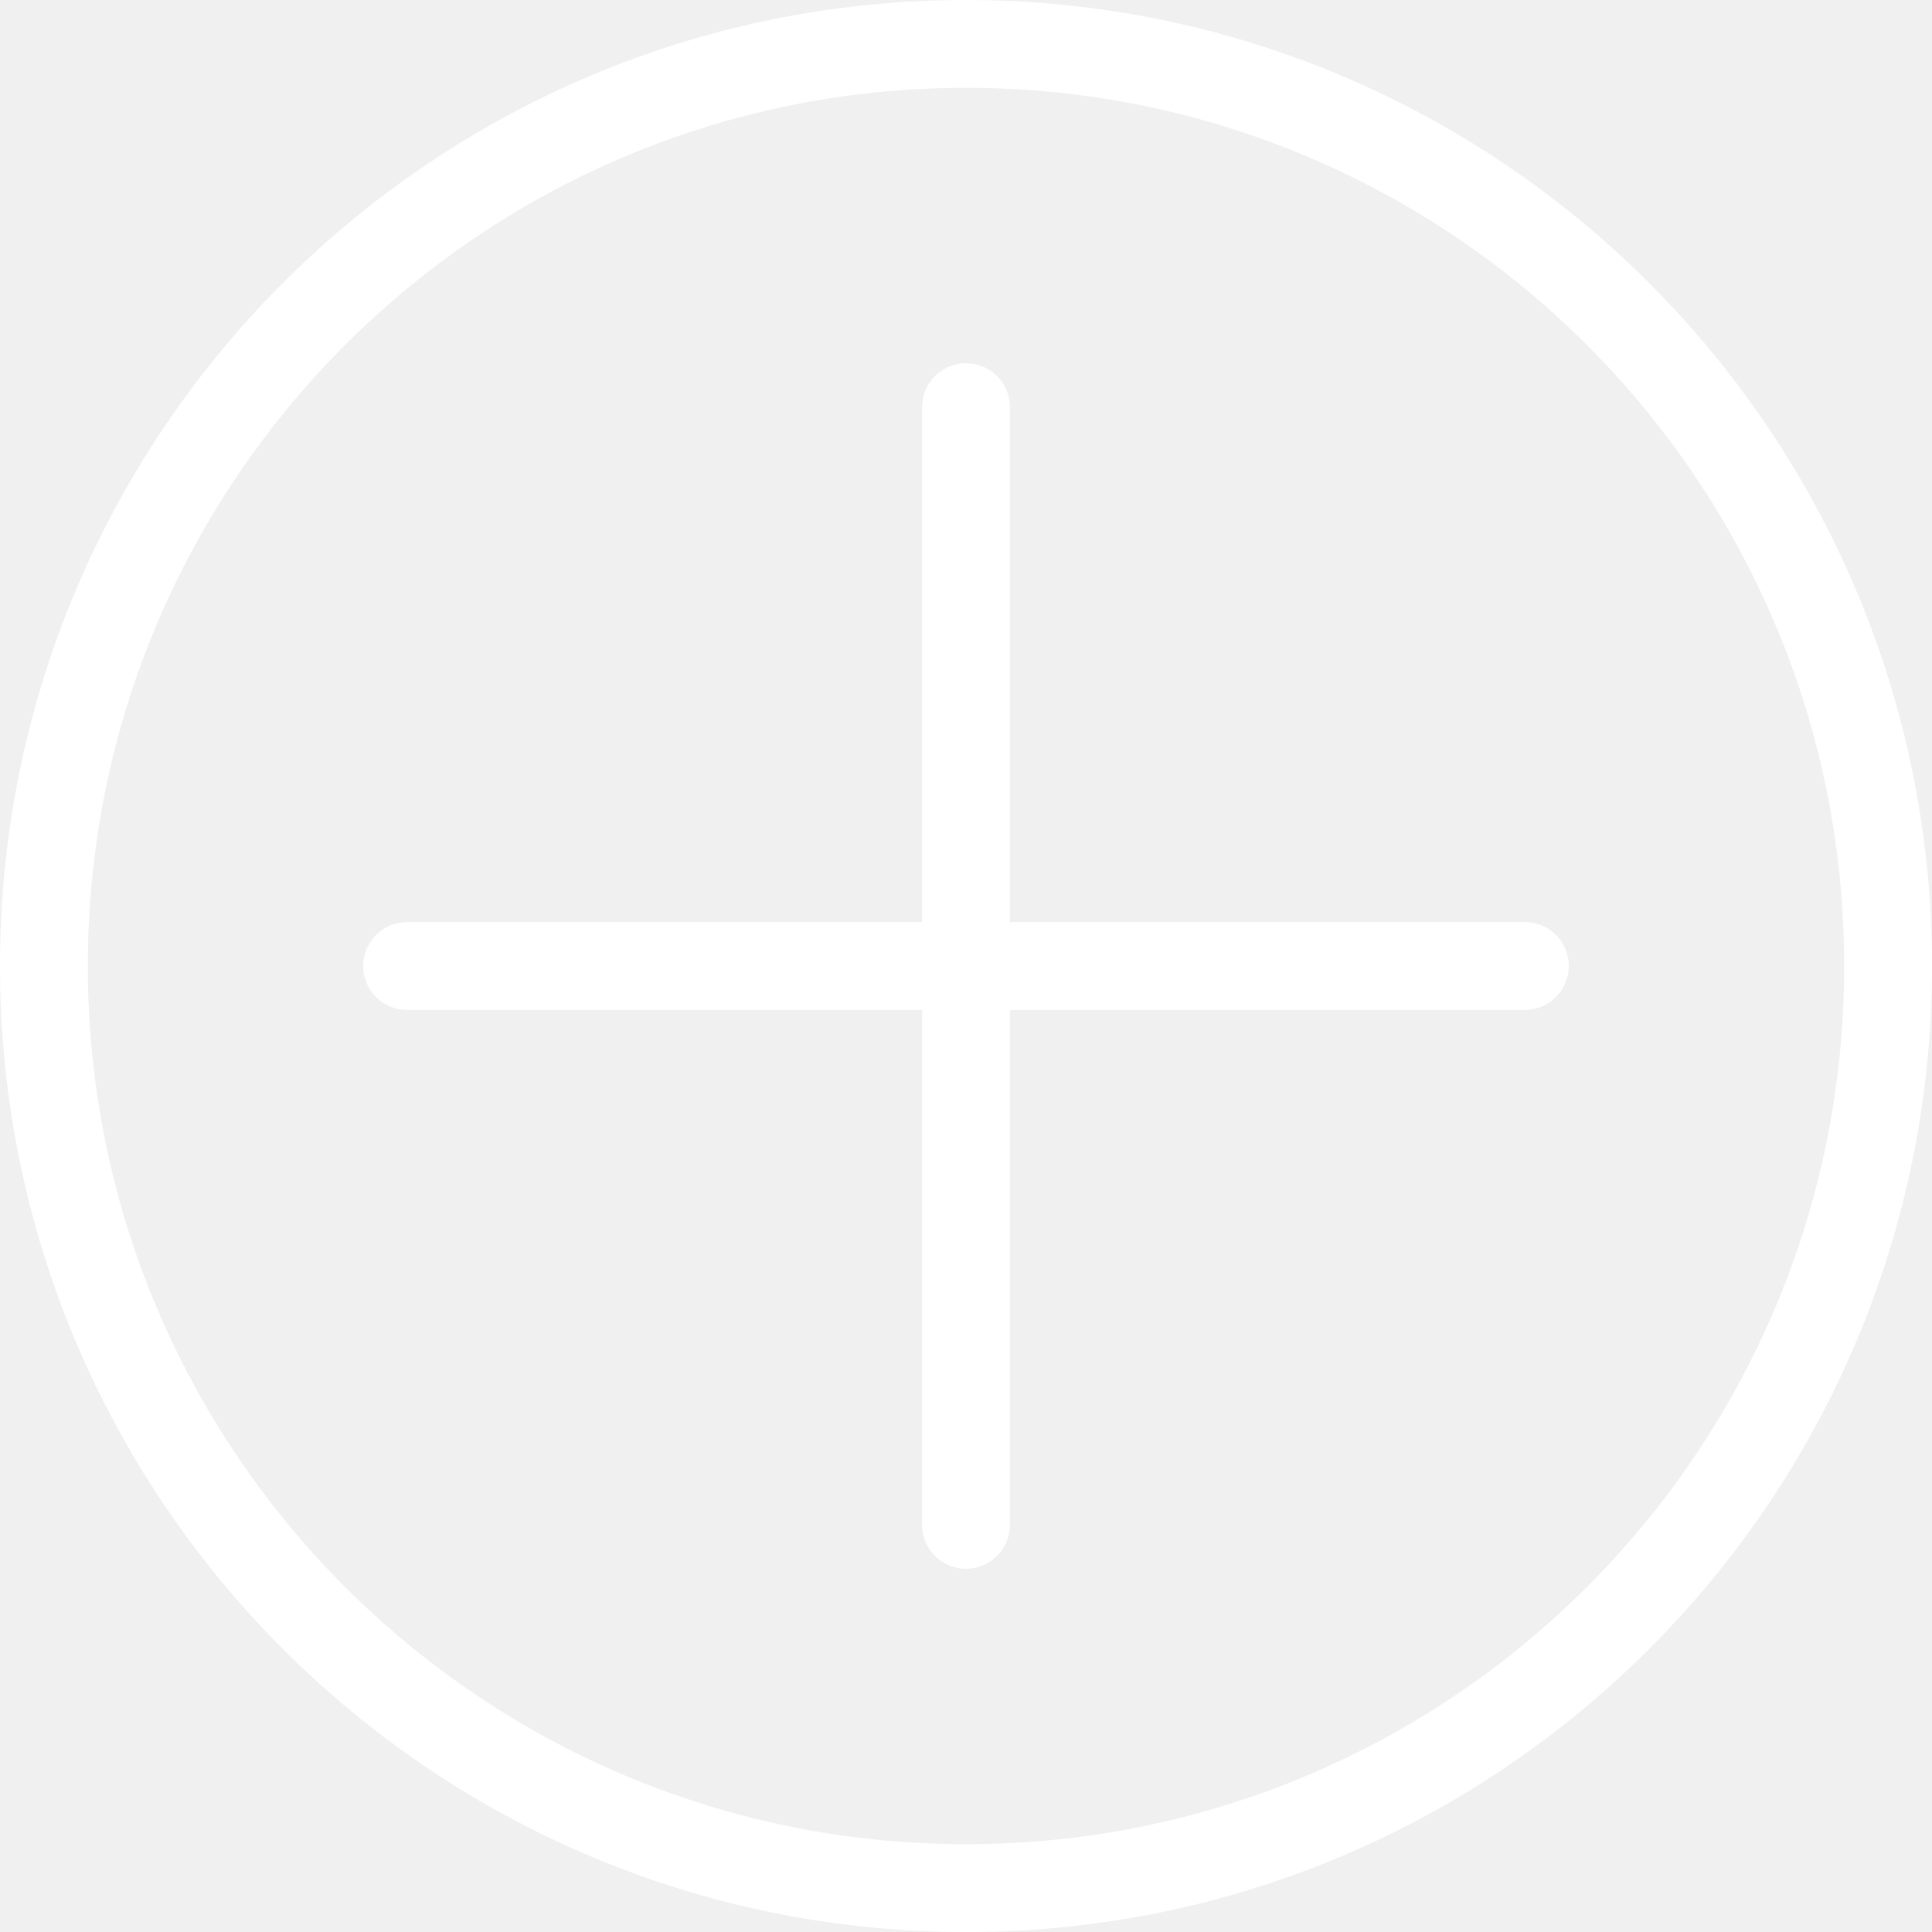
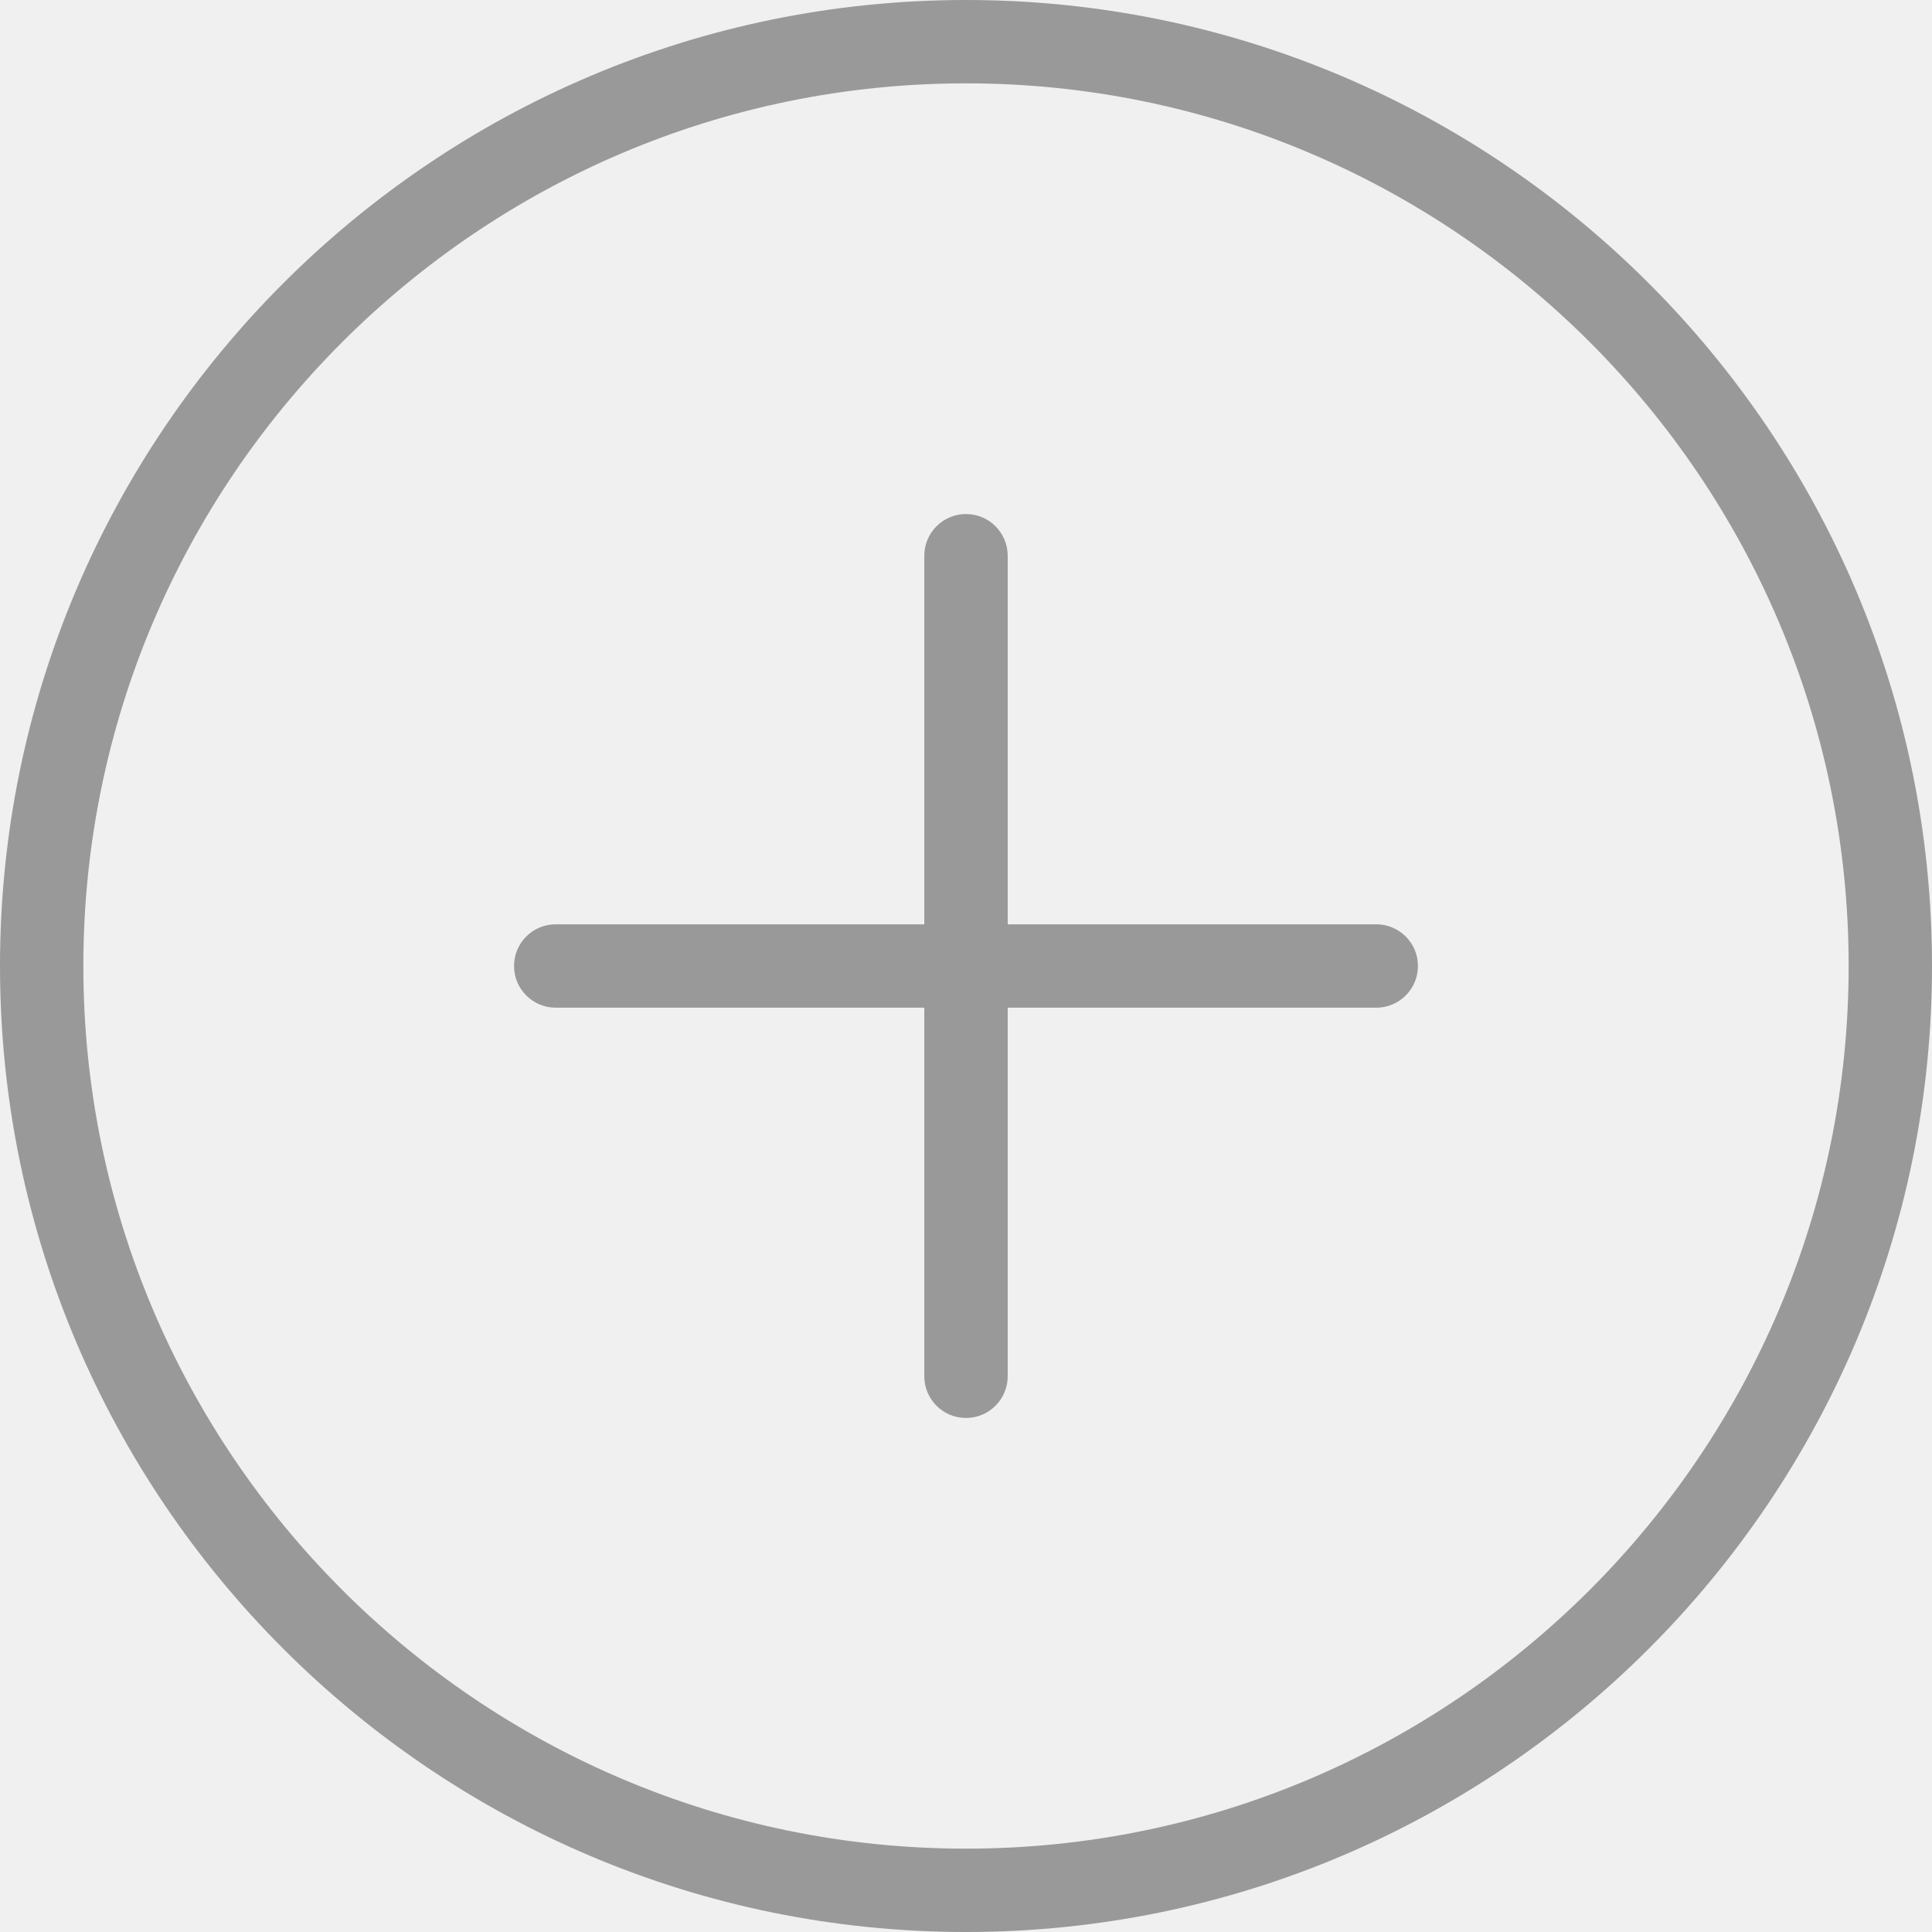
- <svg xmlns="http://www.w3.org/2000/svg" width="44px" height="44px" viewBox="0 0 44 44" version="1.1">
-   <defs />
-   <g id="44px-Line" stroke="none" stroke-width="1" fill="none" fill-rule="evenodd" stroke-linecap="round" stroke-linejoin="round">
-     <g id="ui-cross-2" stroke="#FFFFFF" stroke-width="2">
-       <g id="Group-26" transform="translate(22, 22) rotate(45) translate(-22, -22) translate(13, 13)">
-         <path d="M0,18 L18,0" id="Stroke-109" />
-         <path d="M18,18 L0,0" id="Stroke-111" />
-       </g>
-       <path d="M43,22 C43,10.402 33.598,1 22,1 C10.402,1 1,10.402 1,22 C1,33.598 10.402,43 22,43 C33.598,43 43,33.598 43,22 L43,22 Z" id="Stroke-113" />
-     </g>
+ <svg xmlns="http://www.w3.org/2000/svg" xml:space="preserve" width="50px" height="50px" version="1.1" style="shape-rendering:geometricPrecision; text-rendering:geometricPrecision; image-rendering:optimizeQuality; fill-rule:evenodd; clip-rule:evenodd" viewBox="0 0 5000000 5000000">
+   <defs>
+     <style type="text/css">
+    
+     .fil0 {fill:#999999}
+    
+   </style>
+   </defs>
+   <g id="Layer_x0020_1">
+     <path class="fil0" d="M3669658 2500000c0,59504 -48288,107910 -107911,107910l-953837 0 0 953837c0,59504 -48170,107911 -107910,107911 -59740,0 -107910,-48288 -107910,-107911l0 -953837 -953837 0c-59504,0 -107911,-48170 -107911,-107910 0,-59740 48288,-107910 107911,-107910l953837 0 0 -953837c0,-59504 48170,-107911 107910,-107911 59740,0 107910,48288 107910,107911l0 953837 953837 0c59504,0 107911,48170 107911,107910zm1330342 0c0,1378512 -1121488,2500000 -2500000,2500000 -1378512,0 -2500000,-1121488 -2500000,-2500000 0,-1378512 1121488,-2500000 2500000,-2500000 1378512,0 2500000,1121488 2500000,2500000zm-215702 0c0,-1259622 -1024676,-2284298 -2284298,-2284298 -1259622,0 -2284298,1024676 -2284298,2284298 0,1259622 1024676,2284298 2284298,2284298 1259622,0 2284298,-1024676 2284298,-2284298z" />
  </g>
</svg>
